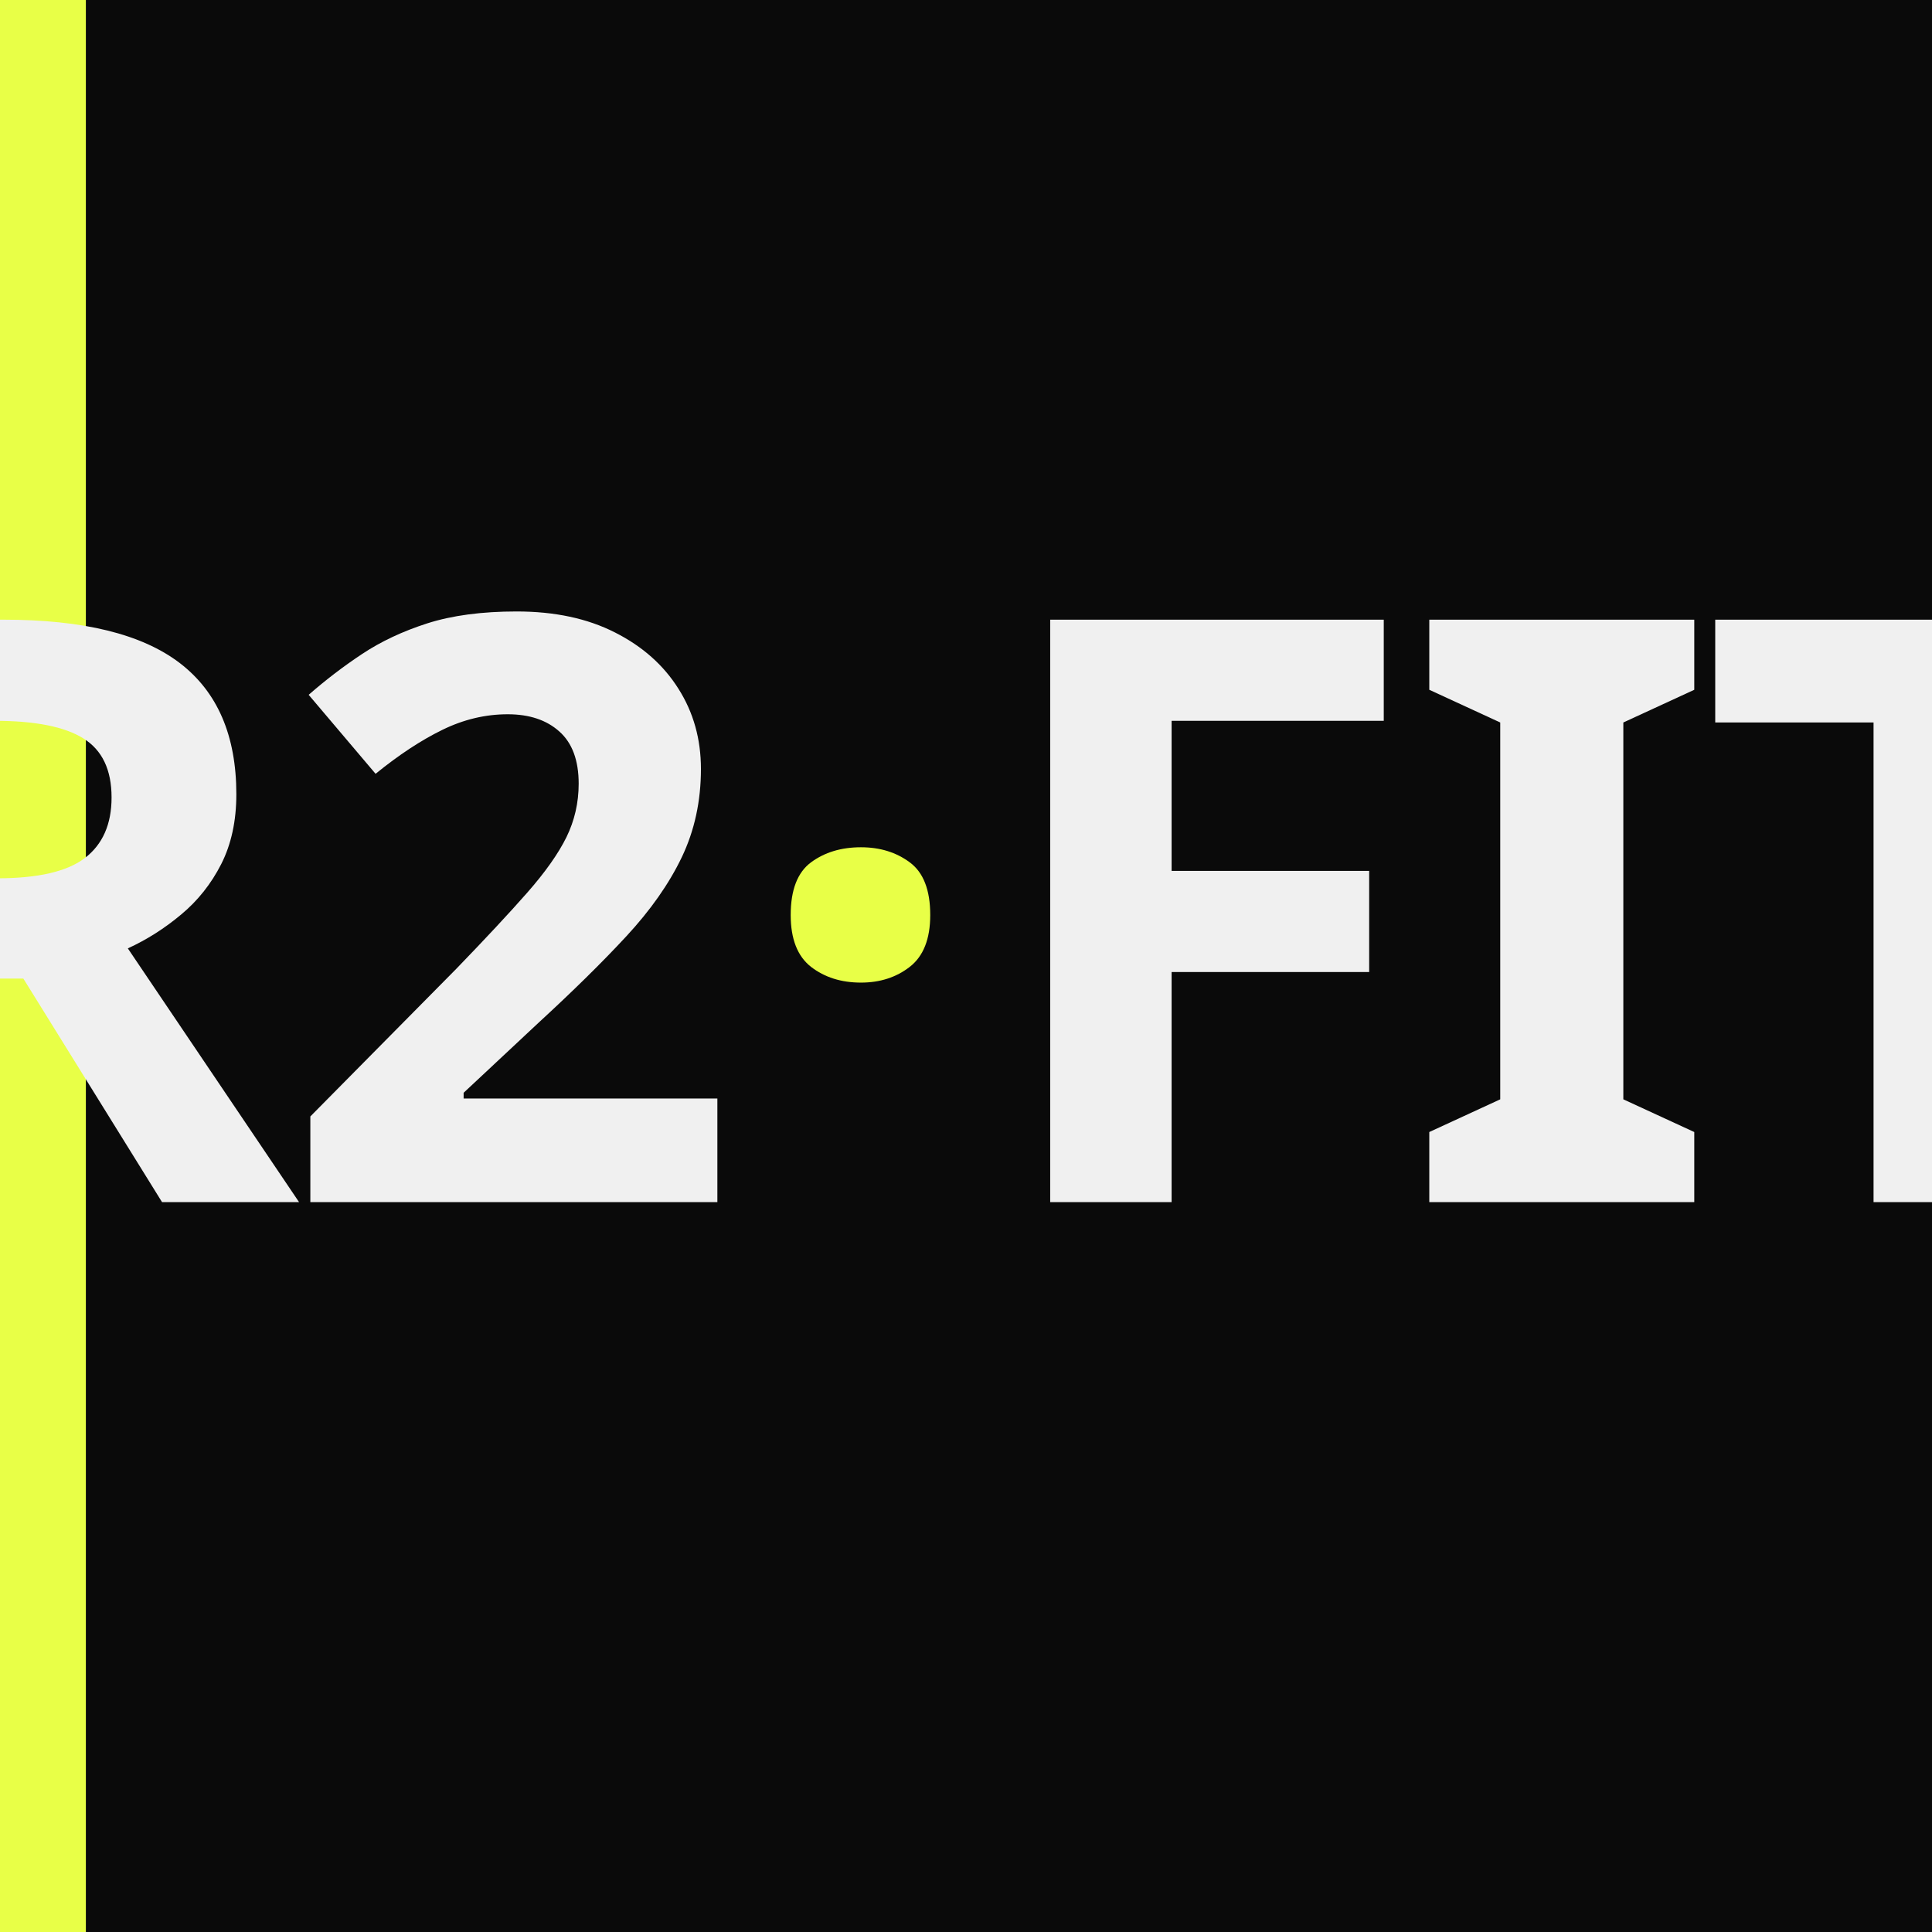
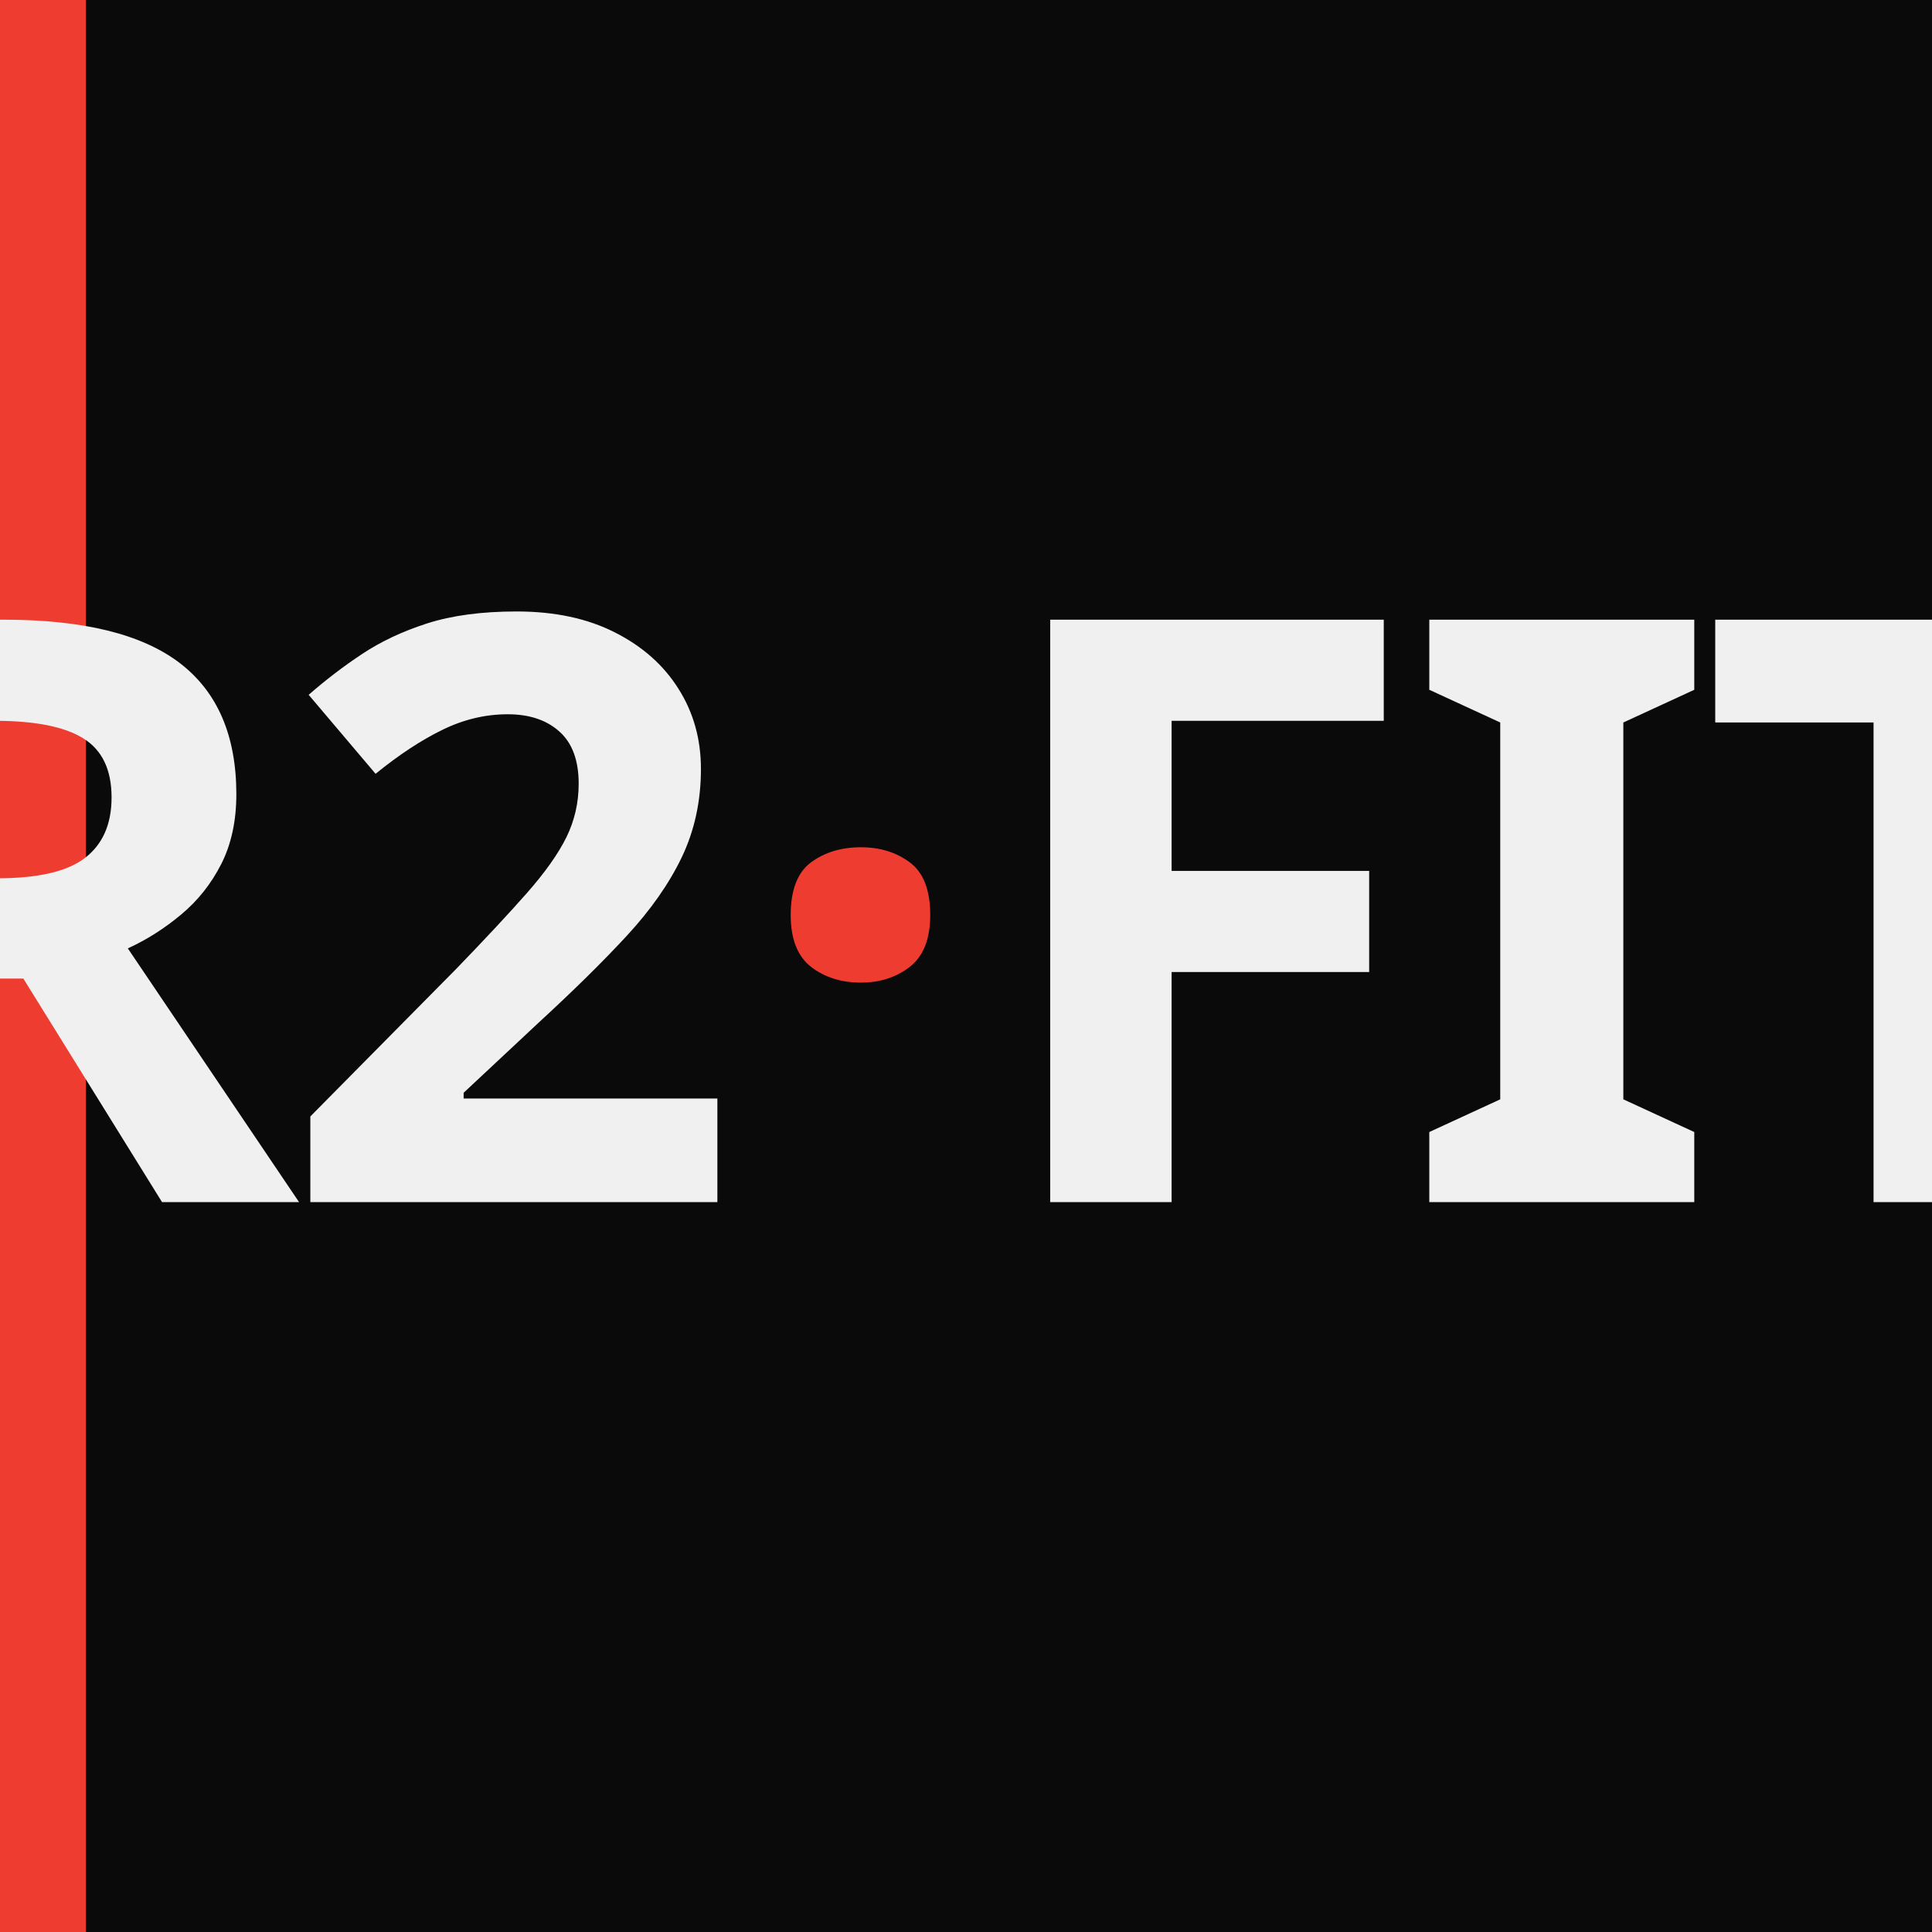
<svg xmlns="http://www.w3.org/2000/svg" viewBox="0 0 180 180">
  <rect width="180" height="180" fill="#0a0a0a" />
-   <rect x="0" y="0" width="8" height="180" fill="#e8ff47" />
-   <text x="90" y="112" font-family="Impact, 'Arial Narrow', sans-serif" font-size="76" font-weight="900" text-anchor="middle" fill="#f0f0f0" letter-spacing="-2">R2<tspan fill="#e8ff47">·</tspan>FIT</text>
+   <rect x="0" y="0" width="8" height="180" fill="#ee3c30" />
+   <text x="90" y="112" font-family="Impact, 'Arial Narrow', sans-serif" font-size="76" font-weight="900" text-anchor="middle" fill="#f0f0f0" letter-spacing="-2">R2<tspan fill="#ee3c30">·</tspan>FIT</text>
</svg>
